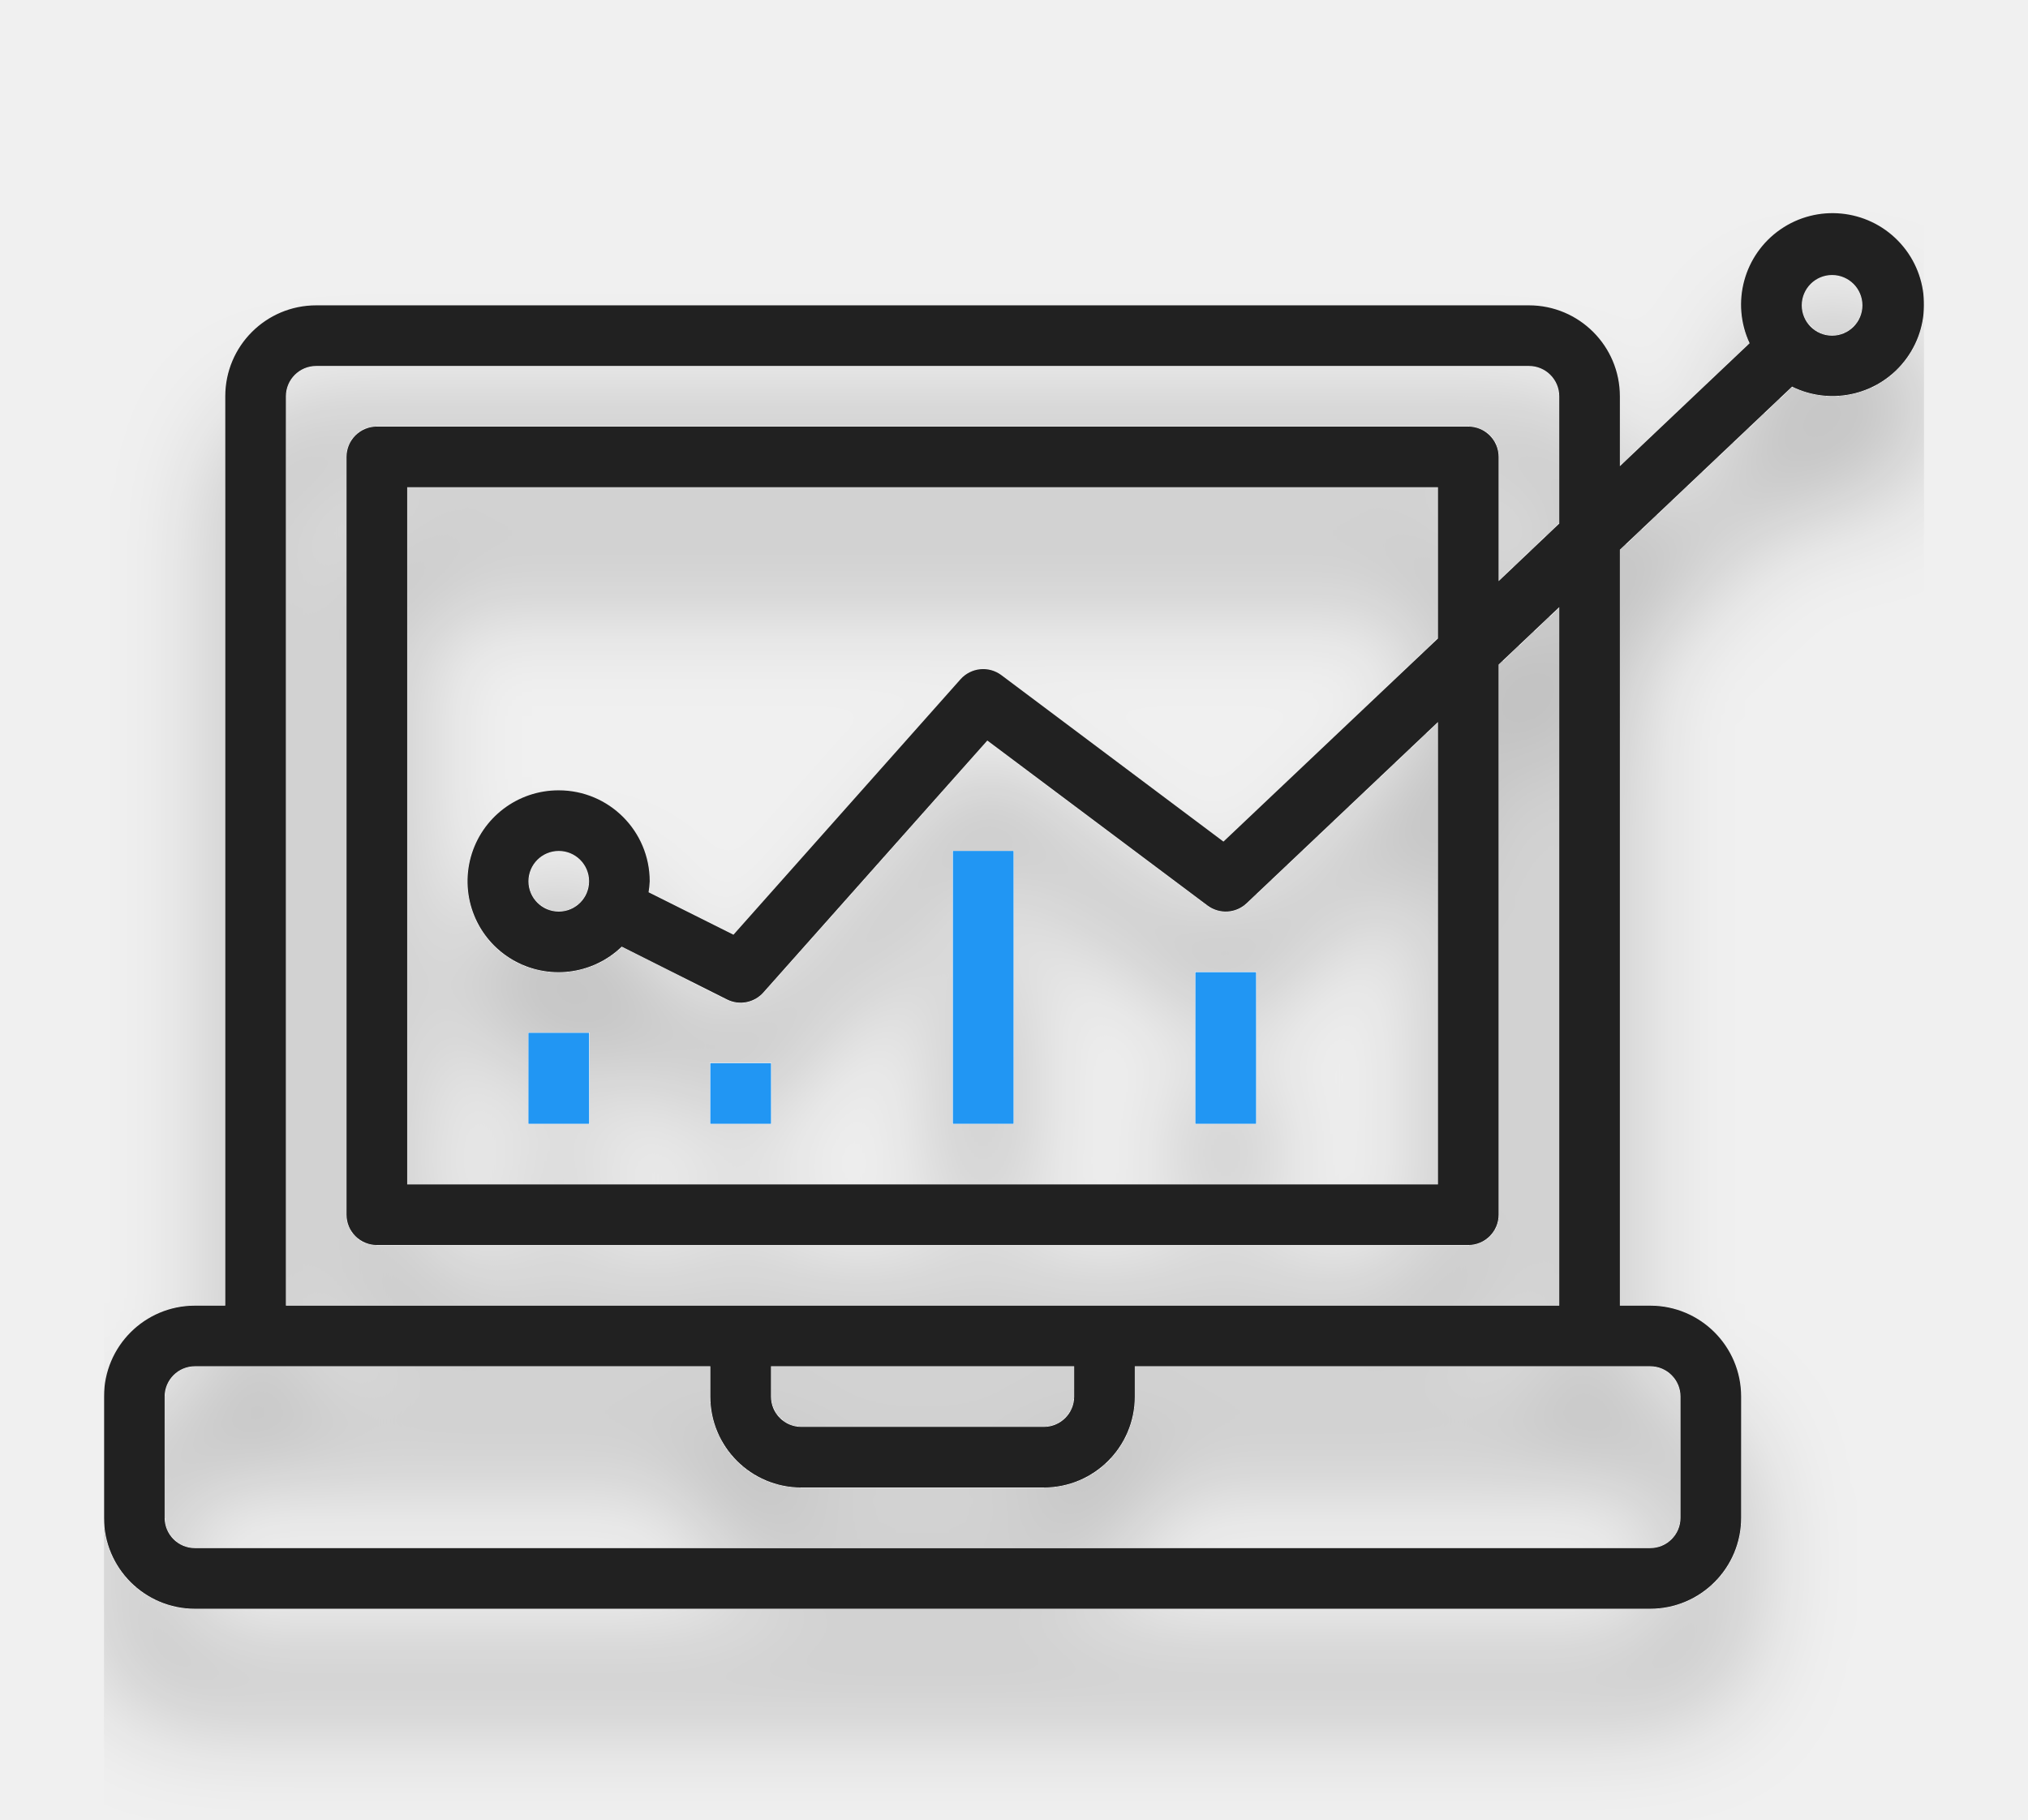
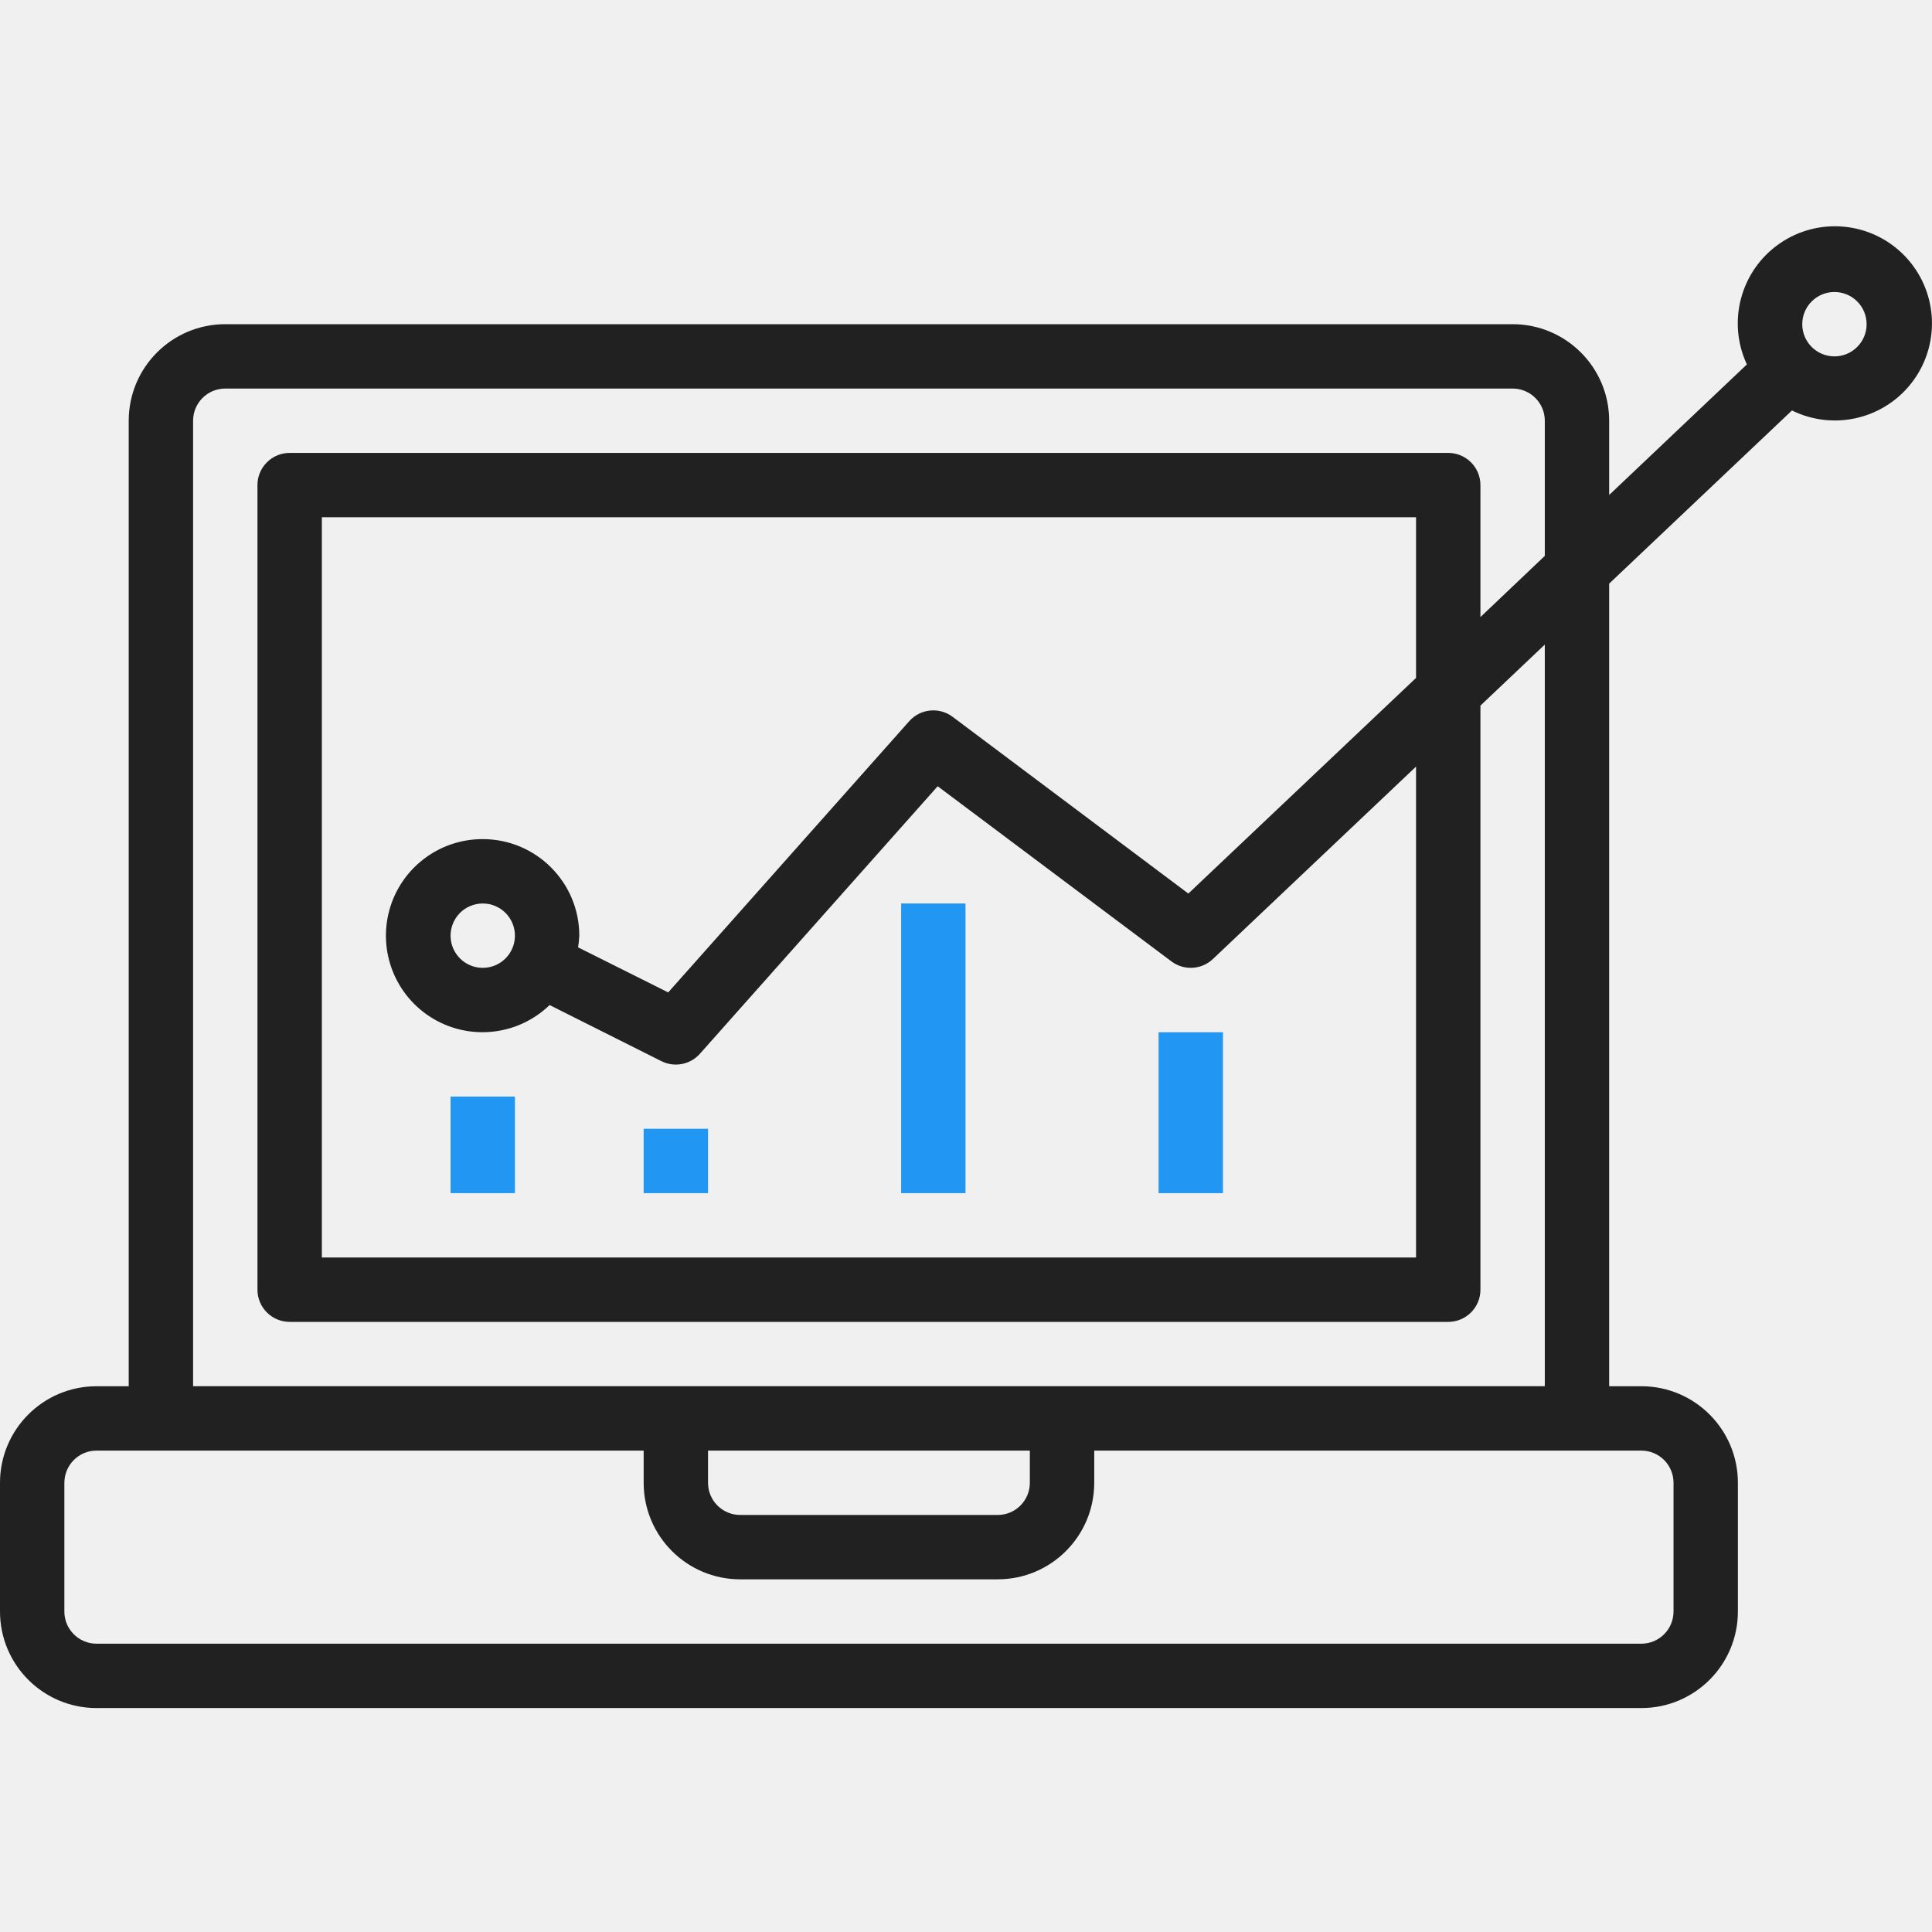
- <svg xmlns="http://www.w3.org/2000/svg" width="78" height="70" viewBox="0 0 78 70" fill="none">
-   <g clip-path="url(#clip0)" filter="url(#filter0_d)">
-     <path d="M36.65 32.735H38.982V43.23H36.65V32.735Z" fill="#2196F3" />
-     <path d="M45.978 37.399H48.31V43.23H45.978V37.399Z" fill="#2196F3" />
-     <path d="M27.321 40.898H29.653V43.23H27.321V40.898Z" fill="#2196F3" />
-     <path d="M20.325 39.731H22.657V43.23H20.325V39.731Z" fill="#2196F3" />
-     <path d="M7.498 61.886H63.469C65.401 61.886 66.967 60.32 66.967 58.388V53.724C66.967 51.792 65.401 50.226 63.469 50.226H62.303V21.147L68.926 14.873C70.463 15.63 72.324 15.17 73.33 13.782C74.337 12.393 74.196 10.482 72.997 9.257C71.797 8.032 69.89 7.849 68.48 8.824C67.07 9.8 66.569 11.65 67.293 13.204L62.303 17.934V15.244C62.303 13.312 60.736 11.746 58.805 11.746H12.162C10.23 11.746 8.664 13.312 8.664 15.244V50.226H7.498C5.566 50.226 4 51.792 4 53.724V58.388C4 60.32 5.566 61.886 7.498 61.886ZM70.465 10.58C71.109 10.58 71.631 11.102 71.631 11.746C71.631 12.39 71.109 12.912 70.465 12.912C69.821 12.912 69.299 12.39 69.299 11.746C69.299 11.102 69.821 10.58 70.465 10.58ZM10.996 15.244C10.996 14.6 11.518 14.078 12.162 14.078H58.805C59.449 14.078 59.971 14.6 59.971 15.244V20.141L57.639 22.357V17.576C57.639 16.932 57.117 16.41 56.472 16.41H14.495C13.851 16.41 13.328 16.932 13.328 17.576V46.728C13.328 47.372 13.851 47.894 14.495 47.894H56.472C57.117 47.894 57.639 47.372 57.639 46.728V25.565L59.971 23.355V50.226H10.996V15.244ZM21.491 30.403C19.913 30.398 18.528 31.45 18.108 32.97C17.689 34.491 18.338 36.104 19.695 36.909C21.051 37.714 22.779 37.512 23.913 36.415L27.966 38.449C28.437 38.684 29.008 38.574 29.358 38.181L37.974 28.487L46.444 34.834C46.899 35.174 47.533 35.138 47.945 34.748L55.306 27.775V45.562H15.661V18.742H55.306V24.562L47.056 32.375L38.515 25.972C38.03 25.608 37.348 25.677 36.944 26.129L28.21 35.957L24.945 34.324C24.968 34.184 24.983 34.043 24.989 33.901C24.989 31.969 23.423 30.403 21.491 30.403ZM22.657 33.901C22.657 34.545 22.135 35.067 21.491 35.067C20.847 35.067 20.325 34.545 20.325 33.901C20.325 33.257 20.847 32.735 21.491 32.735C22.135 32.735 22.657 33.257 22.657 33.901ZM29.653 52.558H41.314V53.724C41.314 54.368 40.792 54.89 40.148 54.89H30.819C30.175 54.89 29.653 54.368 29.653 53.724V52.558ZM6.332 53.724C6.332 53.08 6.854 52.558 7.498 52.558H27.321V53.724C27.321 55.656 28.887 57.222 30.819 57.222H40.148C42.08 57.222 43.646 55.656 43.646 53.724V52.558H63.469C64.113 52.558 64.635 53.08 64.635 53.724V58.388C64.635 59.032 64.113 59.554 63.469 59.554H7.498C6.854 59.554 6.332 59.032 6.332 58.388V53.724Z" fill="#212121" />
+ <svg xmlns="http://www.w3.org/2000/svg" width="70" height="70" fill="none">
+   <g clip-path="url(#clip0)">
+     <path d="M32.65 32.735h2.332V43.23H32.65V32.735zM41.978 37.4h2.332v5.83h-2.332V37.4zM23.321 40.898h2.332v2.332h-2.332v-2.332zM16.325 39.731h2.332v3.498h-2.332v-3.498z" fill="#2196F3" />
+     <path d="M3.498 61.886h55.97a3.498 3.498 0 003.499-3.498v-4.664a3.498 3.498 0 00-3.498-3.498h-1.166v-29.08l6.623-6.274a3.518 3.518 0 10-1.633-1.668l-4.99 4.73v-2.69a3.498 3.498 0 00-3.498-3.498H8.162a3.498 3.498 0 00-3.498 3.498v34.982H3.498A3.498 3.498 0 000 53.724v4.664a3.498 3.498 0 003.498 3.498zM66.465 10.58a1.166 1.166 0 110 2.332 1.166 1.166 0 010-2.332zM6.996 15.244c0-.644.522-1.166 1.166-1.166h46.643c.644 0 1.166.522 1.166 1.166v4.897l-2.332 2.216v-4.78c0-.645-.523-1.167-1.167-1.167H10.495c-.644 0-1.167.522-1.167 1.166v29.152c0 .644.523 1.166 1.167 1.166h41.977c.645 0 1.167-.522 1.167-1.166V25.565l2.332-2.21v26.87H6.996v-34.98zm10.495 15.159a3.498 3.498 0 102.422 6.012l4.053 2.034c.471.235 1.042.125 1.392-.268l8.616-9.694 8.47 6.347c.455.34 1.089.304 1.501-.086l7.361-6.973v17.787H11.661v-26.82h39.645v5.82l-8.25 7.813-8.54-6.403a1.167 1.167 0 00-1.572.157l-8.734 9.828-3.265-1.633c.023-.14.038-.281.044-.423a3.498 3.498 0 00-3.498-3.498zm1.166 3.498a1.166 1.166 0 11-2.332 0 1.166 1.166 0 012.332 0zm6.996 18.657h11.66v1.166c0 .644-.521 1.166-1.165 1.166h-9.329a1.166 1.166 0 01-1.166-1.166v-1.166zm-23.32 1.166c0-.644.521-1.166 1.165-1.166h19.823v1.166a3.498 3.498 0 003.498 3.498h9.329a3.498 3.498 0 003.498-3.498v-1.166h19.823c.644 0 1.166.522 1.166 1.166v4.664c0 .644-.522 1.166-1.166 1.166H3.499a1.166 1.166 0 01-1.167-1.166v-4.664z" fill="#212121" />
  </g>
  <defs>
-     <filter id="filter0_d" x="0" y="0" width="78" height="78" filterUnits="userSpaceOnUse" color-interpolation-filters="sRGB">
-       <feFlood flood-opacity="0" result="BackgroundImageFix" />
-       <feColorMatrix in="SourceAlpha" type="matrix" values="0 0 0 0 0 0 0 0 0 0 0 0 0 0 0 0 0 0 127 0" result="hardAlpha" />
-       <feOffset dy="4" />
-       <feGaussianBlur stdDeviation="2" />
-       <feComposite in2="hardAlpha" operator="out" />
-       <feColorMatrix type="matrix" values="0 0 0 0 0 0 0 0 0 0 0 0 0 0 0 0 0 0 0.25 0" />
-       <feBlend mode="normal" in2="BackgroundImageFix" result="effect1_dropShadow" />
-       <feBlend mode="normal" in="SourceGraphic" in2="effect1_dropShadow" result="shape" />
-     </filter>
    <clipPath id="clip0">
-       <rect width="70" height="70" fill="white" transform="translate(4)" />
+       <path fill="#fff" d="M0 0h70v70H0z" />
    </clipPath>
  </defs>
</svg>
